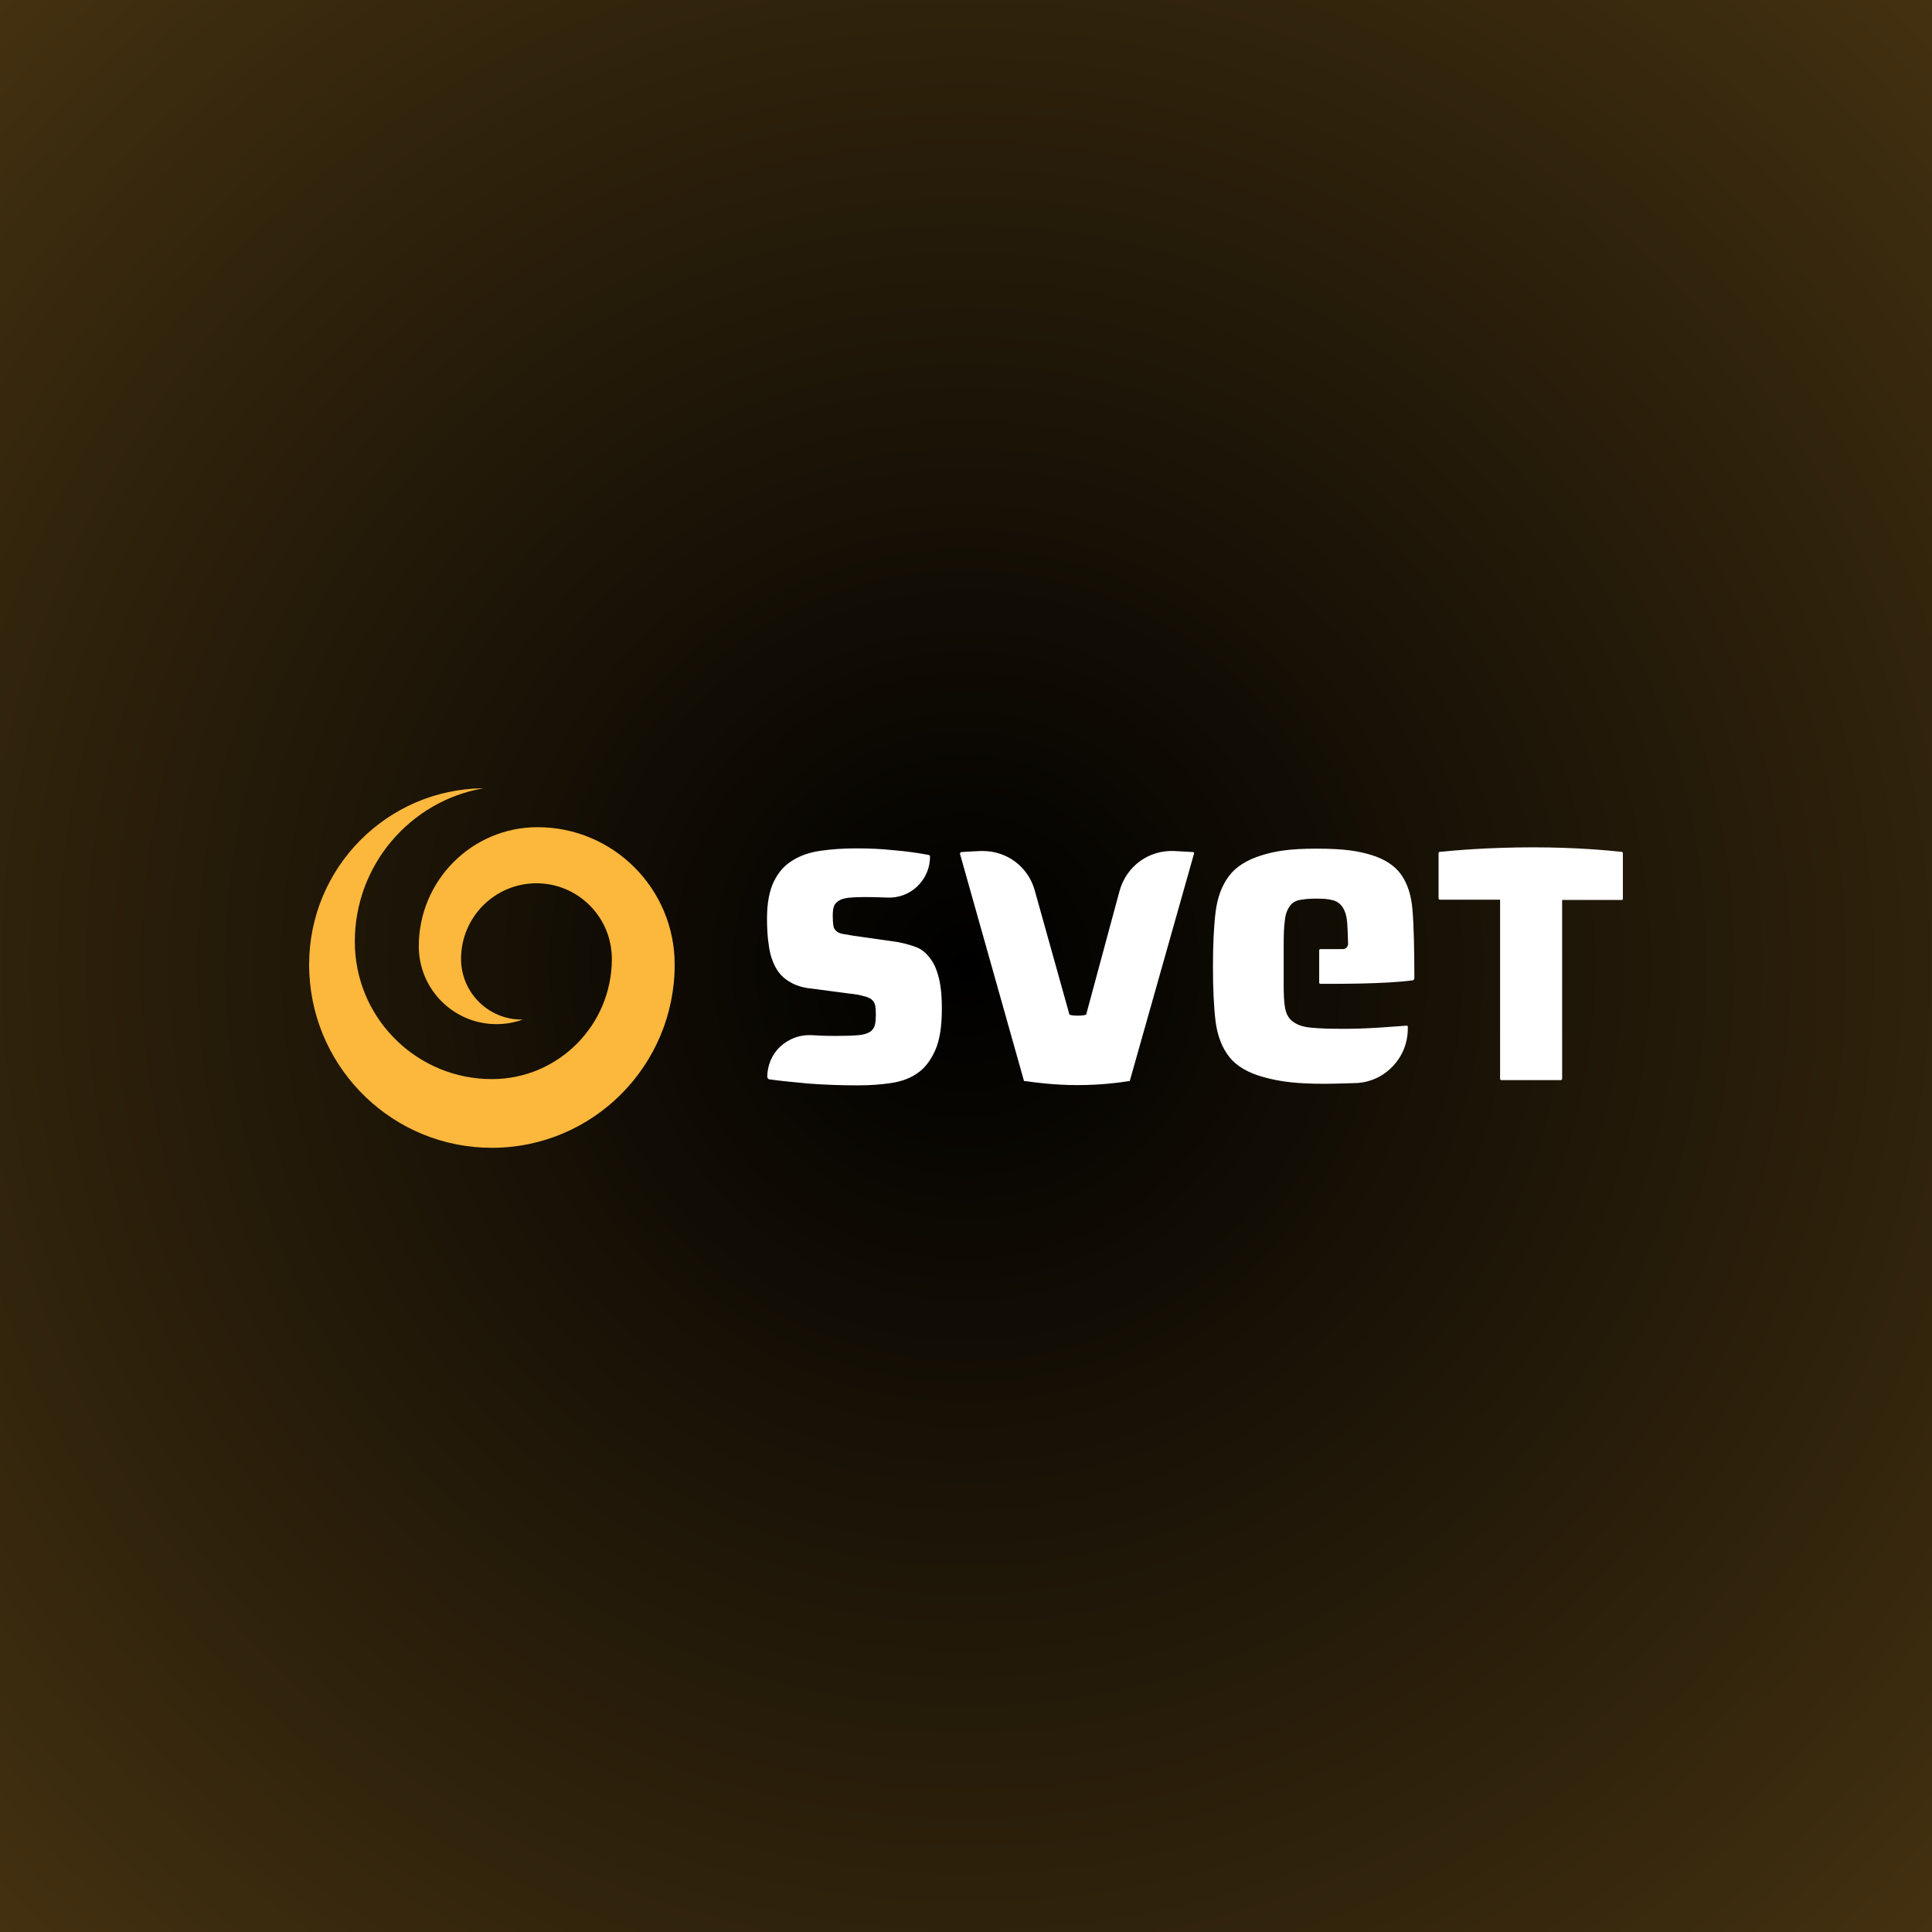
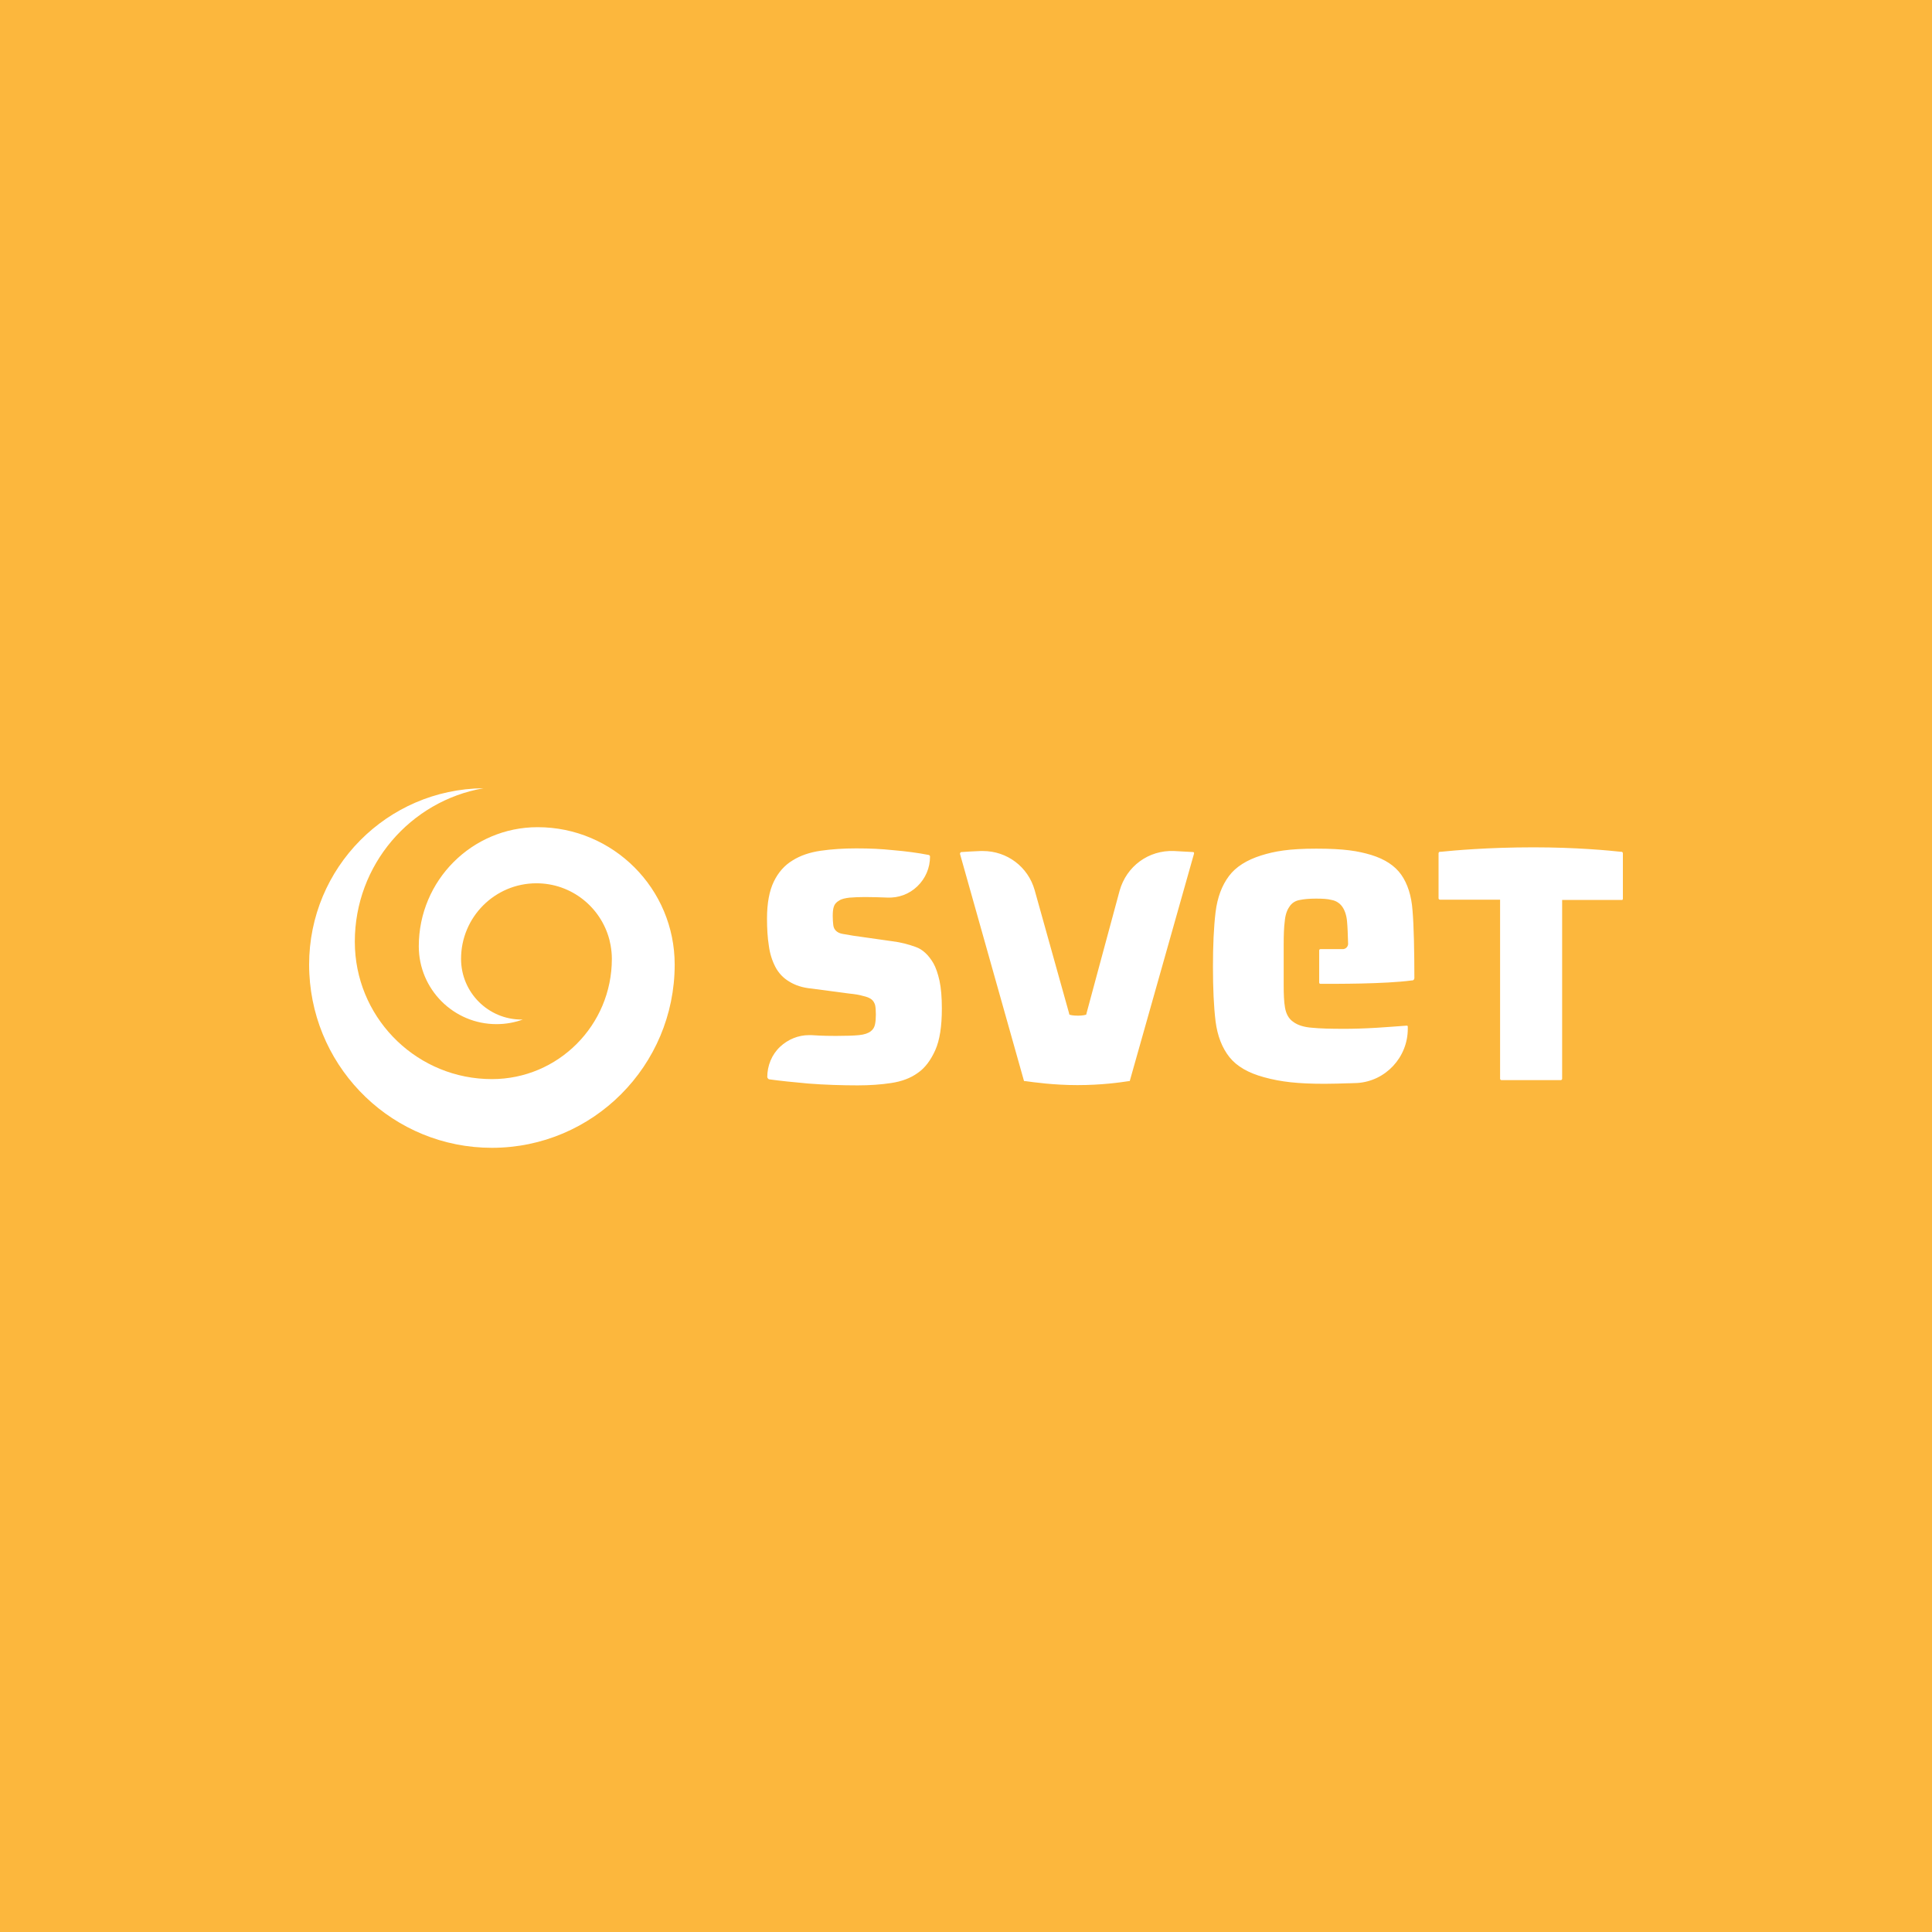
<svg xmlns="http://www.w3.org/2000/svg" width="250" height="250" viewBox="0 0 250 250" fill="none">
-   <rect width="250" height="250" fill="url(#paint0_radial_250_2)" />
-   <path d="M124.428 110.257C124.973 110.223 125.823 110.155 126.878 110.121H127.184C130.314 110.121 133.036 112.163 133.887 115.192C135.792 122.033 138.31 131.018 138.31 131.018L138.378 131.29L138.48 131.324C138.48 131.324 138.787 131.427 139.501 131.427C140.113 131.427 140.454 131.324 140.454 131.324L140.556 131.29L140.624 131.018C140.658 130.95 143.074 121.863 144.877 115.26C145.762 112.095 148.62 109.985 151.92 110.121C153.009 110.189 153.859 110.223 154.404 110.257C154.438 110.257 154.472 110.291 154.506 110.325V110.461L146.204 139.833C146.204 139.867 146.17 139.901 146.136 139.901H146.034C144.911 140.071 142.563 140.412 139.399 140.412C136.337 140.412 133.717 140.037 132.73 139.901H132.56C132.526 139.867 132.492 139.867 132.492 139.833L124.224 110.495C124.224 110.461 124.224 110.393 124.258 110.359C124.292 110.291 124.326 110.257 124.428 110.257ZM182.712 126.866C179.14 127.342 172.743 127.308 170.872 127.308C170.77 127.308 170.702 127.24 170.702 127.138V122.986C170.702 122.884 170.77 122.816 170.872 122.816H173.764C173.934 122.816 174.104 122.748 174.24 122.612C174.376 122.475 174.444 122.305 174.444 122.135C174.41 120.944 174.376 119.957 174.308 119.242C174.24 118.425 174.002 117.779 173.696 117.336C173.356 116.86 172.879 116.553 172.301 116.451C171.79 116.315 171.11 116.281 170.293 116.281C169.409 116.281 168.728 116.349 168.218 116.451C167.605 116.553 167.129 116.86 166.823 117.37C166.517 117.813 166.312 118.425 166.244 119.242C166.142 119.957 166.108 121.012 166.108 122.339V127.376C166.108 128.636 166.142 129.623 166.278 130.371C166.414 131.188 166.755 131.835 167.367 132.243C167.912 132.652 168.762 132.924 169.817 132.992C170.804 133.094 172.199 133.128 173.968 133.128C175.057 133.128 176.452 133.094 178.153 132.992C179.412 132.924 180.433 132.822 181.521 132.754L181.998 132.72C182.066 132.72 182.1 132.72 182.134 132.754C182.168 132.788 182.168 132.822 182.168 132.856V133.128C182.168 136.804 179.31 139.901 175.635 140.139C175.295 140.139 174.989 140.173 174.648 140.173H174.546C173.458 140.207 172.437 140.242 171.416 140.242C167.98 140.242 165.768 140.003 163.556 139.391C161.549 138.846 160.052 137.995 159.099 136.804C158.147 135.613 157.534 134.047 157.296 132.175C157.058 130.235 156.956 127.853 156.956 125.096C156.956 122.373 157.058 119.991 157.296 118.017C157.534 116.111 158.112 114.579 159.031 113.354C159.916 112.163 161.345 111.278 163.182 110.699C164.917 110.155 166.755 109.815 170.327 109.815C173.968 109.815 175.737 110.121 177.438 110.631C179.208 111.176 180.501 112.027 181.317 113.184C182.134 114.341 182.644 115.907 182.78 117.813C182.95 119.719 183.018 123.224 183.018 126.56C183.018 126.73 182.882 126.9 182.712 126.866ZM209.932 116.451H202.14V139.595C202.14 139.697 202.038 139.765 201.97 139.765H194.281C194.179 139.765 194.111 139.663 194.111 139.595V116.417H186.319C186.217 116.417 186.149 116.315 186.149 116.247V110.427C186.149 110.325 186.217 110.223 186.319 110.223H186.421C188.088 110.053 192.511 109.644 198.432 109.644C203.978 109.644 208.197 110.053 209.762 110.223H209.83C209.932 110.223 210 110.325 210 110.427V116.281C210 116.383 209.932 116.451 209.932 116.451ZM99.284 139.391C99.284 137.893 99.862 136.464 100.951 135.443C101.972 134.49 103.299 133.945 104.694 133.945H104.966C106.497 134.047 107.552 134.047 108.164 134.047C109.457 134.047 110.478 134.013 111.159 133.945C111.839 133.877 112.349 133.707 112.69 133.435C112.996 133.196 113.166 132.89 113.234 132.516C113.302 132.175 113.336 131.767 113.336 131.256C113.336 130.746 113.302 130.337 113.234 130.031C113.132 129.725 112.996 129.487 112.724 129.282C112.486 129.112 112.145 128.976 111.669 128.874C111.227 128.738 110.614 128.636 109.9 128.568L105.034 127.921C103.843 127.819 102.857 127.479 102.108 127.002C101.359 126.56 100.747 125.913 100.339 125.13C99.93 124.347 99.624 123.428 99.488 122.373C99.318 121.318 99.25 120.127 99.25 118.868C99.25 116.86 99.556 115.26 100.135 114.069C100.713 112.878 101.53 111.959 102.55 111.346C103.571 110.699 104.796 110.291 106.191 110.087C107.62 109.883 109.151 109.78 110.784 109.78C112.69 109.78 113.983 109.849 115.65 110.019C117.249 110.155 118.78 110.359 120.175 110.631C120.277 110.665 120.345 110.733 120.345 110.836C120.345 112.299 119.767 113.66 118.712 114.681C117.657 115.703 116.262 116.213 114.799 116.145C113.881 116.111 112.894 116.077 111.941 116.077C110.954 116.077 110.648 116.111 110.104 116.145H110.002C109.389 116.213 108.913 116.315 108.607 116.519C108.232 116.724 107.994 116.996 107.892 117.336C107.79 117.643 107.756 118.051 107.756 118.527C107.756 119.004 107.79 119.378 107.824 119.685C107.858 119.991 107.96 120.229 108.164 120.433C108.369 120.638 108.641 120.774 109.015 120.842C109.355 120.91 109.798 120.978 110.41 121.08L115.446 121.795C116.568 121.931 117.589 122.203 118.508 122.543C119.393 122.85 120.175 123.599 120.788 124.654C121.094 125.198 121.366 125.981 121.57 126.9C121.774 127.853 121.876 129.044 121.876 130.508C121.876 132.788 121.604 134.592 121.026 135.885C120.447 137.178 119.699 138.199 118.746 138.846C117.793 139.527 116.671 139.935 115.344 140.139C114.017 140.344 112.554 140.446 110.988 140.446C109.049 140.446 106.701 140.378 104.558 140.207C102.686 140.037 100.985 139.867 99.522 139.663C99.42 139.629 99.352 139.561 99.284 139.391Z" fill="white" />
-   <path d="M69.565 107.037C61.075 107.037 54.191 113.936 54.191 122.447C54.191 128.012 58.692 132.523 64.243 132.523C65.44 132.523 66.588 132.313 67.652 131.929C67.6 131.93 67.548 131.931 67.496 131.931C63.169 131.931 59.661 128.415 59.661 124.077C59.661 118.676 64.029 114.297 69.417 114.297C73.934 114.297 77.731 117.375 78.843 121.551C78.851 121.583 78.859 121.614 78.867 121.645C78.924 121.868 78.971 122.096 79.012 122.324C79.112 122.895 79.174 123.478 79.174 124.077C79.174 132.67 72.225 139.636 63.652 139.636C54.161 139.636 46.411 132.165 45.936 122.77C45.923 122.466 45.913 122.162 45.913 121.855C45.913 111.907 53.103 103.643 62.559 102C50.081 102.111 40 112.284 40 124.818C40 125.212 40.01 125.603 40.03 125.992C40.64 138.54 50.982 148.526 63.652 148.526C76.715 148.526 87.304 137.912 87.304 124.818C87.304 114.998 79.362 107.037 69.565 107.037Z" fill="#FCB73D" />
-   <defs>
-     <radialGradient id="paint0_radial_250_2" cx="0" cy="0" r="1" gradientUnits="userSpaceOnUse" gradientTransform="translate(125 124.927) rotate(-90.6636) scale(1381.52)">
-       <stop />
-       <stop offset="0.505" stop-color="#FCB73D" />
-     </radialGradient>
-   </defs>
+   <rect width="250" height="250" fill="#FCB73D" />
+   <path d="M124.428 110.257C124.973 110.223 125.823 110.155 126.878 110.121H127.184C130.314 110.121 133.036 112.163 133.887 115.192C135.792 122.033 138.31 131.018 138.31 131.018L138.378 131.29L138.48 131.324C138.48 131.324 138.787 131.427 139.501 131.427C140.113 131.427 140.454 131.324 140.454 131.324L140.556 131.29L140.624 131.018C140.658 130.95 143.074 121.863 144.877 115.26C145.762 112.095 148.62 109.985 151.92 110.121C153.009 110.189 153.859 110.223 154.404 110.257C154.438 110.257 154.472 110.291 154.506 110.325V110.461L146.204 139.833C146.204 139.867 146.17 139.901 146.136 139.901H146.034C144.911 140.071 142.563 140.412 139.399 140.412C136.337 140.412 133.717 140.037 132.73 139.901H132.56C132.526 139.867 132.492 139.867 132.492 139.833L124.224 110.495C124.224 110.461 124.224 110.393 124.258 110.359C124.292 110.291 124.326 110.257 124.428 110.257ZM182.712 126.866C179.14 127.342 172.743 127.308 170.872 127.308C170.77 127.308 170.702 127.24 170.702 127.138V122.986C170.702 122.884 170.77 122.816 170.872 122.816H173.764C173.934 122.816 174.104 122.748 174.24 122.612C174.376 122.475 174.444 122.305 174.444 122.135C174.41 120.944 174.376 119.957 174.308 119.242C174.24 118.425 174.002 117.779 173.696 117.336C173.356 116.86 172.879 116.553 172.301 116.451C171.79 116.315 171.11 116.281 170.293 116.281C169.409 116.281 168.728 116.349 168.218 116.451C167.605 116.553 167.129 116.86 166.823 117.37C166.517 117.813 166.312 118.425 166.244 119.242C166.142 119.957 166.108 121.012 166.108 122.339V127.376C166.108 128.636 166.142 129.623 166.278 130.371C166.414 131.188 166.755 131.835 167.367 132.243C167.912 132.652 168.762 132.924 169.817 132.992C170.804 133.094 172.199 133.128 173.968 133.128C175.057 133.128 176.452 133.094 178.153 132.992C179.412 132.924 180.433 132.822 181.521 132.754L181.998 132.72C182.066 132.72 182.1 132.72 182.134 132.754C182.168 132.788 182.168 132.822 182.168 132.856V133.128C182.168 136.804 179.31 139.901 175.635 140.139C175.295 140.139 174.989 140.173 174.648 140.173H174.546C173.458 140.207 172.437 140.242 171.416 140.242C167.98 140.242 165.768 140.003 163.556 139.391C161.549 138.846 160.052 137.995 159.099 136.804C158.147 135.613 157.534 134.047 157.296 132.175C157.058 130.235 156.956 127.853 156.956 125.096C156.956 122.373 157.058 119.991 157.296 118.017C157.534 116.111 158.112 114.579 159.031 113.354C159.916 112.163 161.345 111.278 163.182 110.699C164.917 110.155 166.755 109.815 170.327 109.815C173.968 109.815 175.737 110.121 177.438 110.631C179.208 111.176 180.501 112.027 181.317 113.184C182.134 114.341 182.644 115.907 182.78 117.813C182.95 119.719 183.019 123.224 183.019 126.56C183.019 126.73 182.882 126.9 182.712 126.866ZM209.932 116.451H202.14V139.595C202.14 139.697 202.038 139.765 201.97 139.765H194.281C194.179 139.765 194.111 139.663 194.111 139.595V116.417H186.319C186.217 116.417 186.149 116.315 186.149 116.247V110.427C186.149 110.325 186.217 110.223 186.319 110.223H186.421C188.088 110.053 192.511 109.644 198.432 109.644C203.978 109.644 208.197 110.053 209.762 110.223H209.83C209.932 110.223 210 110.325 210 110.427V116.281C210 116.383 209.932 116.451 209.932 116.451ZM99.284 139.391C99.284 137.893 99.862 136.464 100.951 135.443C101.972 134.49 103.299 133.945 104.694 133.945H104.966C106.497 134.047 107.552 134.047 108.164 134.047C109.457 134.047 110.478 134.013 111.159 133.945C111.839 133.877 112.349 133.707 112.69 133.435C112.996 133.196 113.166 132.89 113.234 132.516C113.302 132.175 113.336 131.767 113.336 131.256C113.336 130.746 113.302 130.337 113.234 130.031C113.132 129.725 112.996 129.487 112.724 129.282C112.486 129.112 112.145 128.976 111.669 128.874C111.227 128.738 110.614 128.636 109.9 128.568L105.034 127.921C103.843 127.819 102.857 127.479 102.108 127.002C101.359 126.56 100.747 125.913 100.339 125.13C99.93 124.347 99.624 123.428 99.488 122.373C99.318 121.318 99.25 120.127 99.25 118.868C99.25 116.86 99.556 115.26 100.135 114.069C100.713 112.878 101.53 111.959 102.55 111.346C103.571 110.699 104.796 110.291 106.191 110.087C107.62 109.883 109.151 109.78 110.784 109.78C112.69 109.78 113.983 109.849 115.65 110.019C117.249 110.155 118.78 110.359 120.175 110.631C120.277 110.665 120.345 110.733 120.345 110.836C120.345 112.299 119.767 113.66 118.712 114.681C117.657 115.703 116.262 116.213 114.799 116.145C113.881 116.111 112.894 116.077 111.941 116.077C110.954 116.077 110.648 116.111 110.104 116.145H110.002C109.389 116.213 108.913 116.315 108.607 116.519C108.232 116.724 107.994 116.996 107.892 117.336C107.79 117.643 107.756 118.051 107.756 118.527C107.756 119.004 107.79 119.378 107.824 119.685C107.858 119.991 107.96 120.229 108.164 120.433C108.369 120.638 108.641 120.774 109.015 120.842C109.355 120.91 109.798 120.978 110.41 121.08L115.446 121.795C116.568 121.931 117.589 122.203 118.508 122.543C119.393 122.85 120.175 123.599 120.788 124.654C121.094 125.198 121.366 125.981 121.57 126.9C121.774 127.853 121.876 129.044 121.876 130.508C121.876 132.788 121.604 134.592 121.026 135.885C120.447 137.178 119.699 138.199 118.746 138.846C117.793 139.527 116.671 139.935 115.344 140.139C114.017 140.344 112.554 140.446 110.988 140.446C109.049 140.446 106.701 140.378 104.558 140.207C102.686 140.037 100.985 139.867 99.522 139.663C99.42 139.629 99.352 139.561 99.284 139.391Z" fill="white" />
+   <path d="M69.565 107.037C61.075 107.037 54.191 113.936 54.191 122.447C54.191 128.012 58.692 132.523 64.243 132.523C65.44 132.523 66.588 132.313 67.652 131.929C67.6 131.93 67.548 131.931 67.496 131.931C63.169 131.931 59.661 128.415 59.661 124.077C59.661 118.676 64.029 114.297 69.417 114.297C73.934 114.297 77.731 117.375 78.843 121.551C78.851 121.583 78.859 121.614 78.867 121.645C78.924 121.868 78.971 122.096 79.012 122.324C79.112 122.895 79.174 123.478 79.174 124.077C79.174 132.67 72.225 139.636 63.652 139.636C54.161 139.636 46.411 132.165 45.936 122.77C45.923 122.466 45.913 122.162 45.913 121.855C45.913 111.907 53.103 103.643 62.559 102C50.081 102.111 40 112.284 40 124.818C40 125.212 40.01 125.603 40.03 125.992C40.64 138.54 50.982 148.526 63.652 148.526C76.715 148.526 87.304 137.912 87.304 124.818C87.304 114.998 79.362 107.037 69.565 107.037Z" fill="white" />
</svg>
